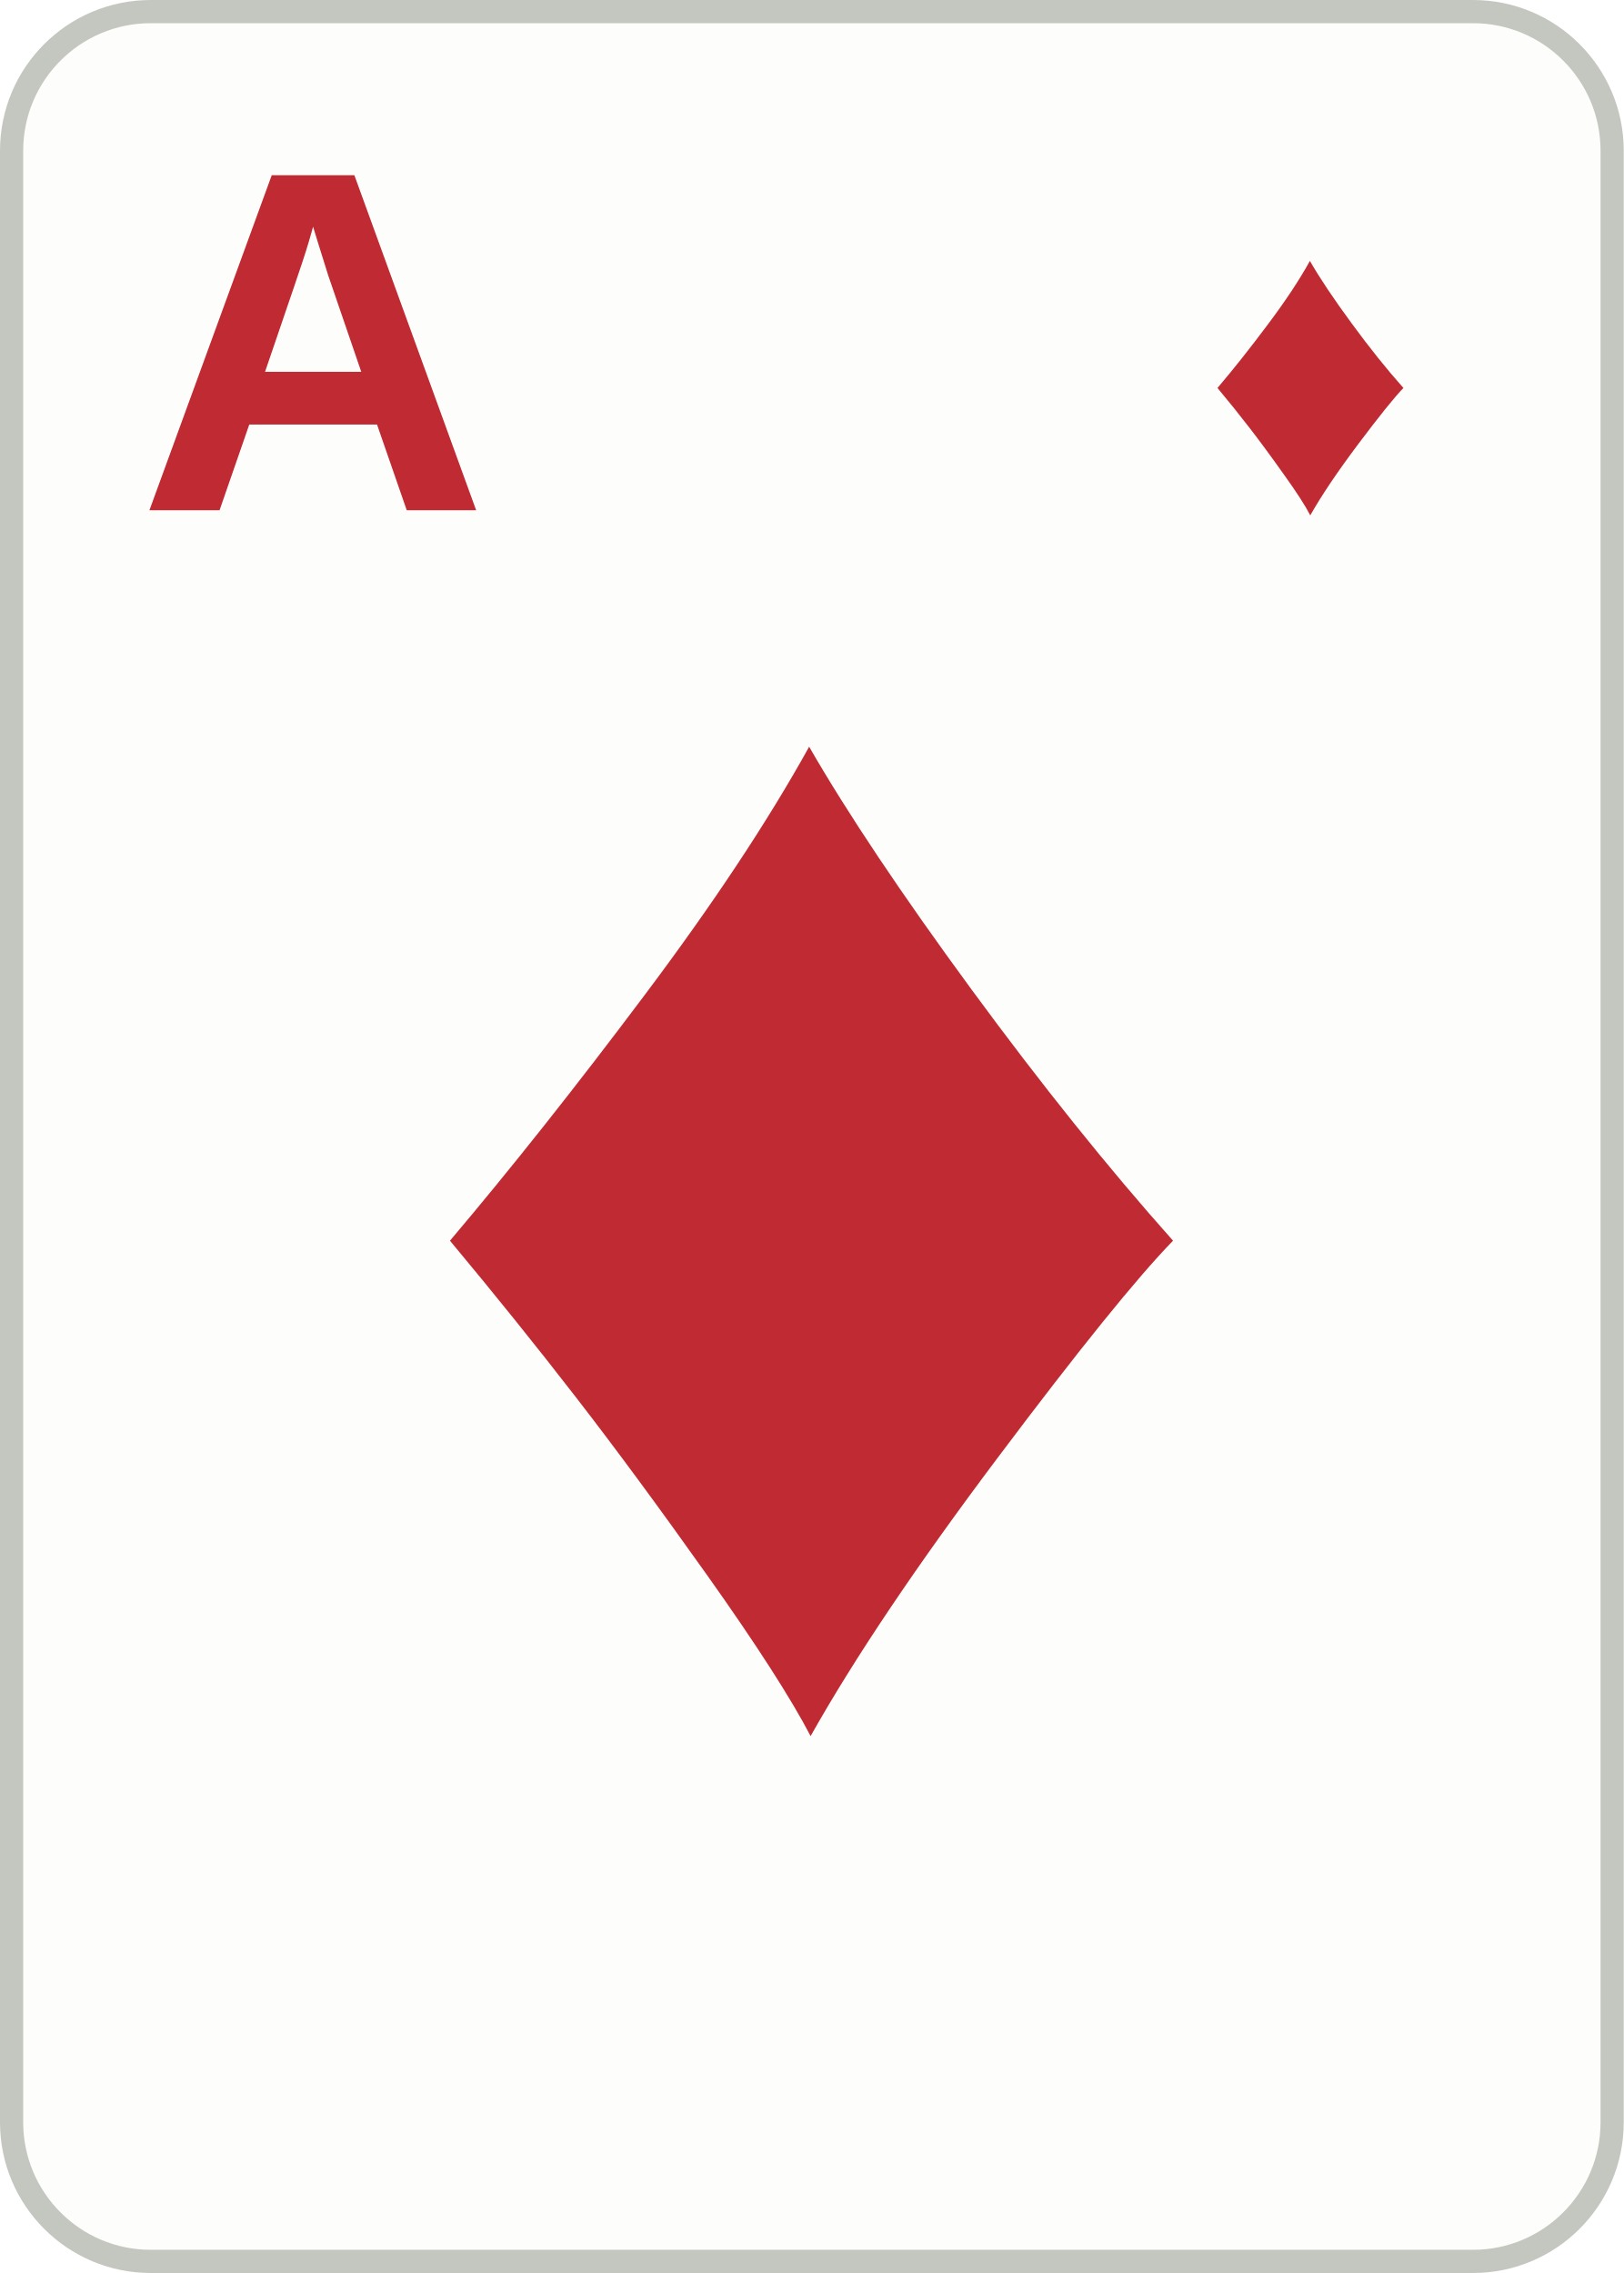
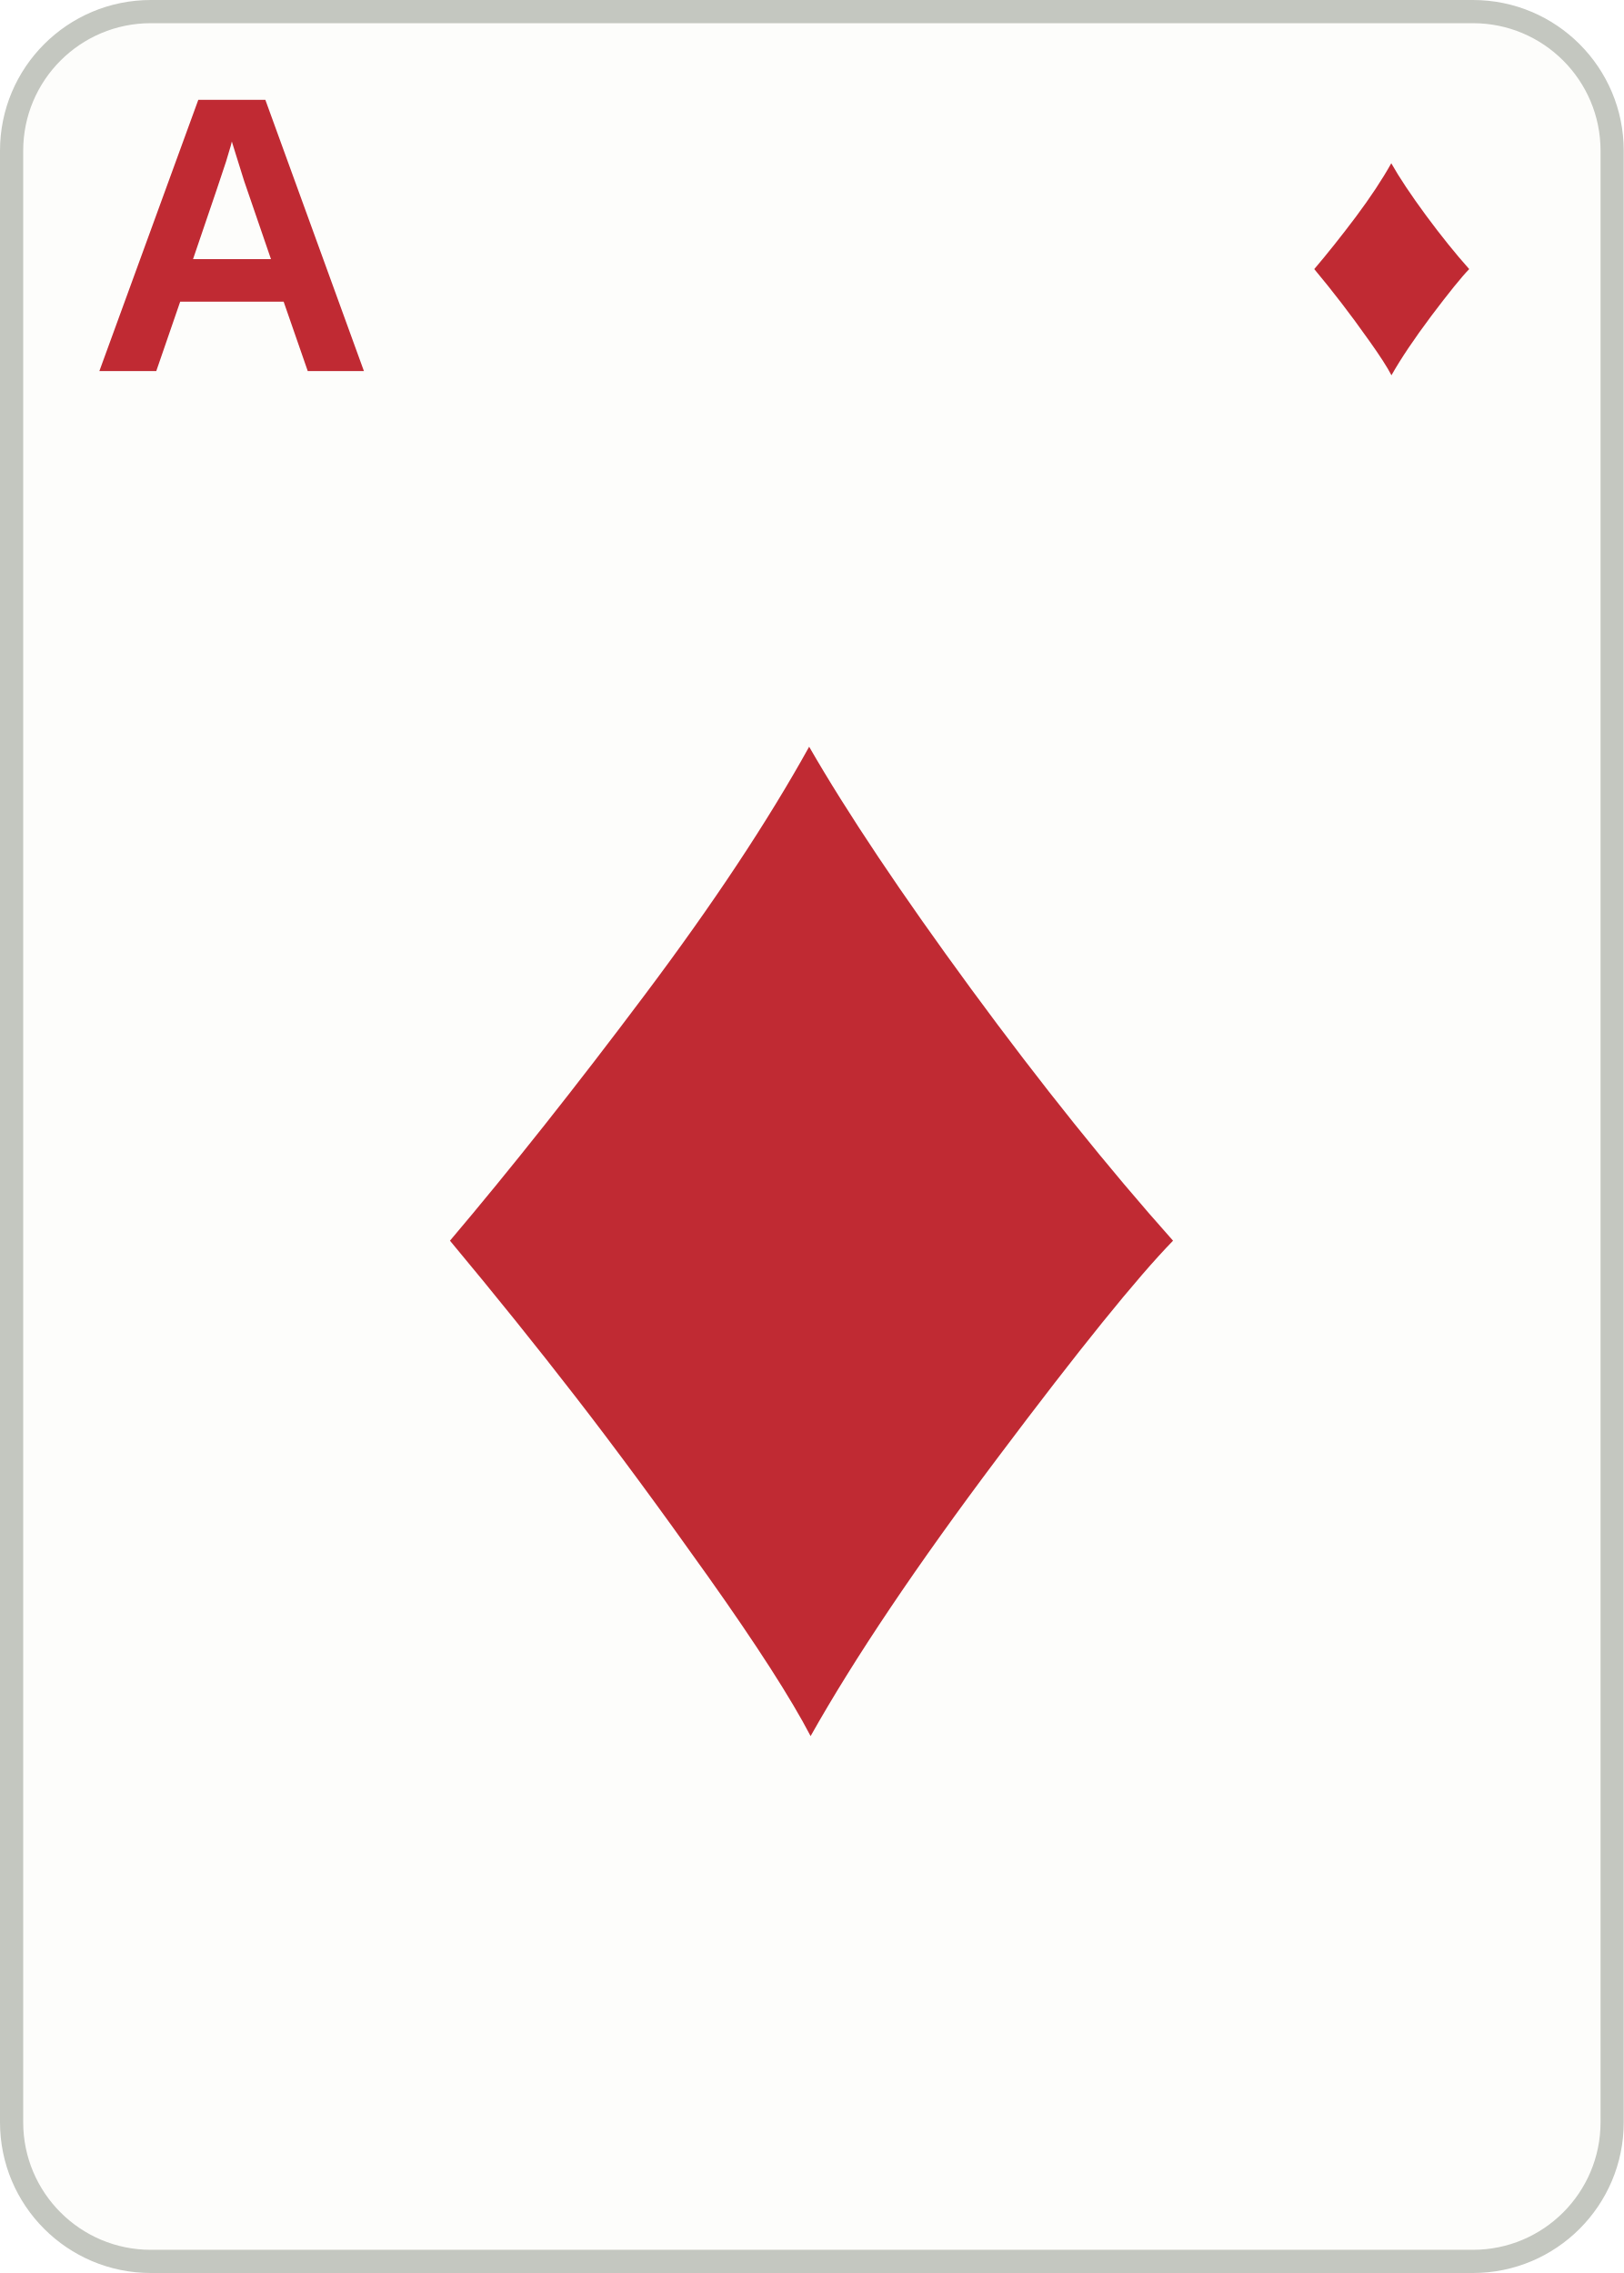
<svg xmlns="http://www.w3.org/2000/svg" viewBox="0 0 140 196">
  <rect x="1" y="1" width="138" height="194" rx="12" fill="#fdfdfb" stroke="#c4c7c0" stroke-width="2" />
  <g font-family="Arial,Helvetica,sans-serif" font-weight="700">
-     <text x="27" y="44" font-size="42" text-anchor="middle" fill="#c02a33">A</text>
-     <text x="113" y="44" font-size="36" text-anchor="middle" fill="#c02a33">♦</text>
+     <text x="20" y="32" font-size="34" text-anchor="middle" fill="#c02a33">A</text>
+     <text x="120" y="32" font-size="30" text-anchor="middle" fill="#c02a33">♦</text>
    <text x="70" y="148" font-size="140" text-anchor="middle" fill="#c02a33">♦</text>
  </g>
</svg>
